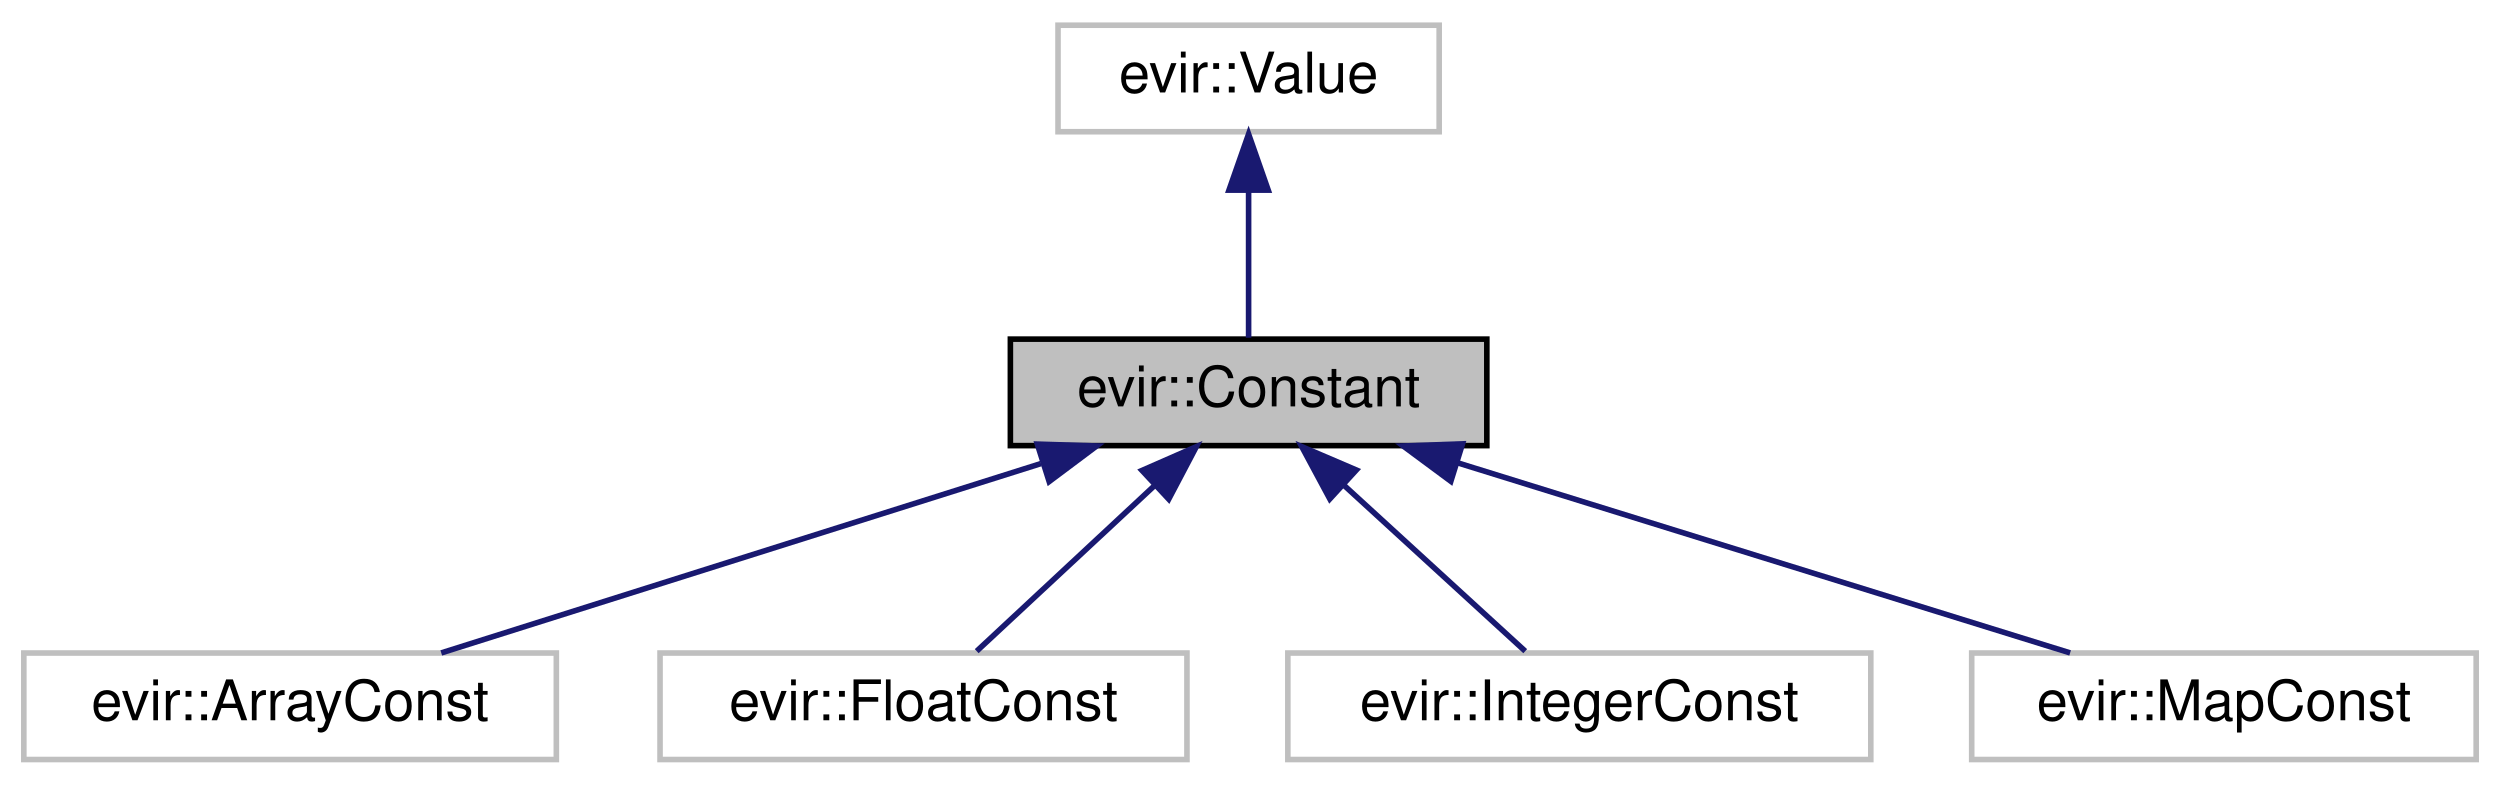
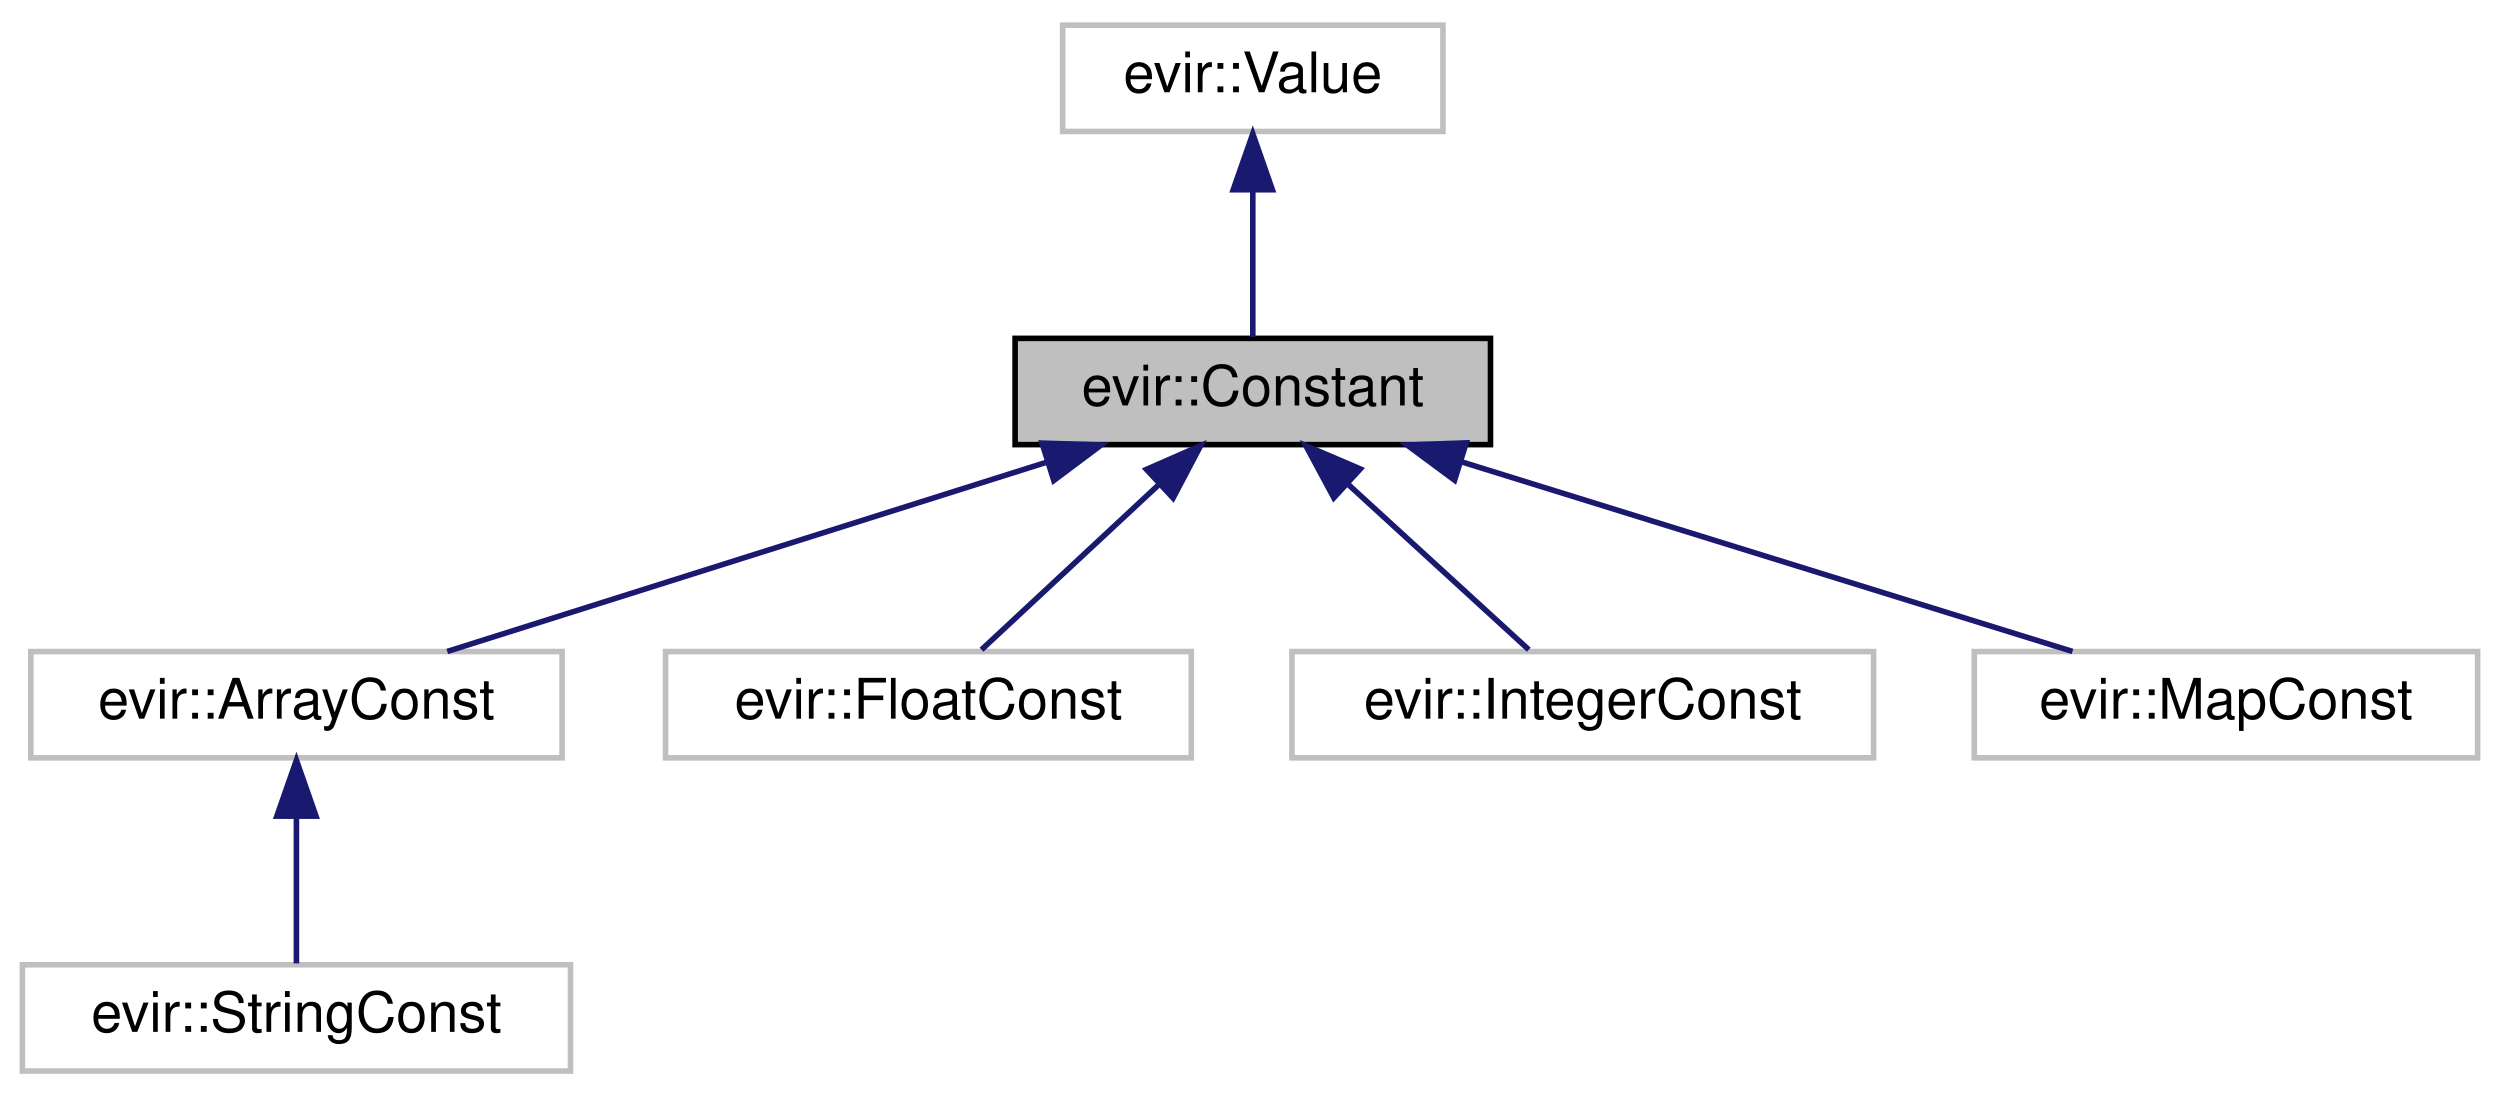
- <svg xmlns="http://www.w3.org/2000/svg" xmlns:xlink="http://www.w3.org/1999/xlink" width="446pt" height="140pt" viewBox="0.00 0.00 445.50 140.00">
-   <g id="graph0" class="graph" transform="scale(1 1) rotate(0) translate(4 136)">
+ <svg xmlns="http://www.w3.org/2000/svg" xmlns:xlink="http://www.w3.org/1999/xlink" width="447pt" height="196pt" viewBox="0.00 0.00 447.00 196.00">
+   <g id="graph0" class="graph" transform="scale(1 1) rotate(0) translate(4 192)">
    <g id="node1" class="node">
      <g id="a_node1">
        <a xlink:title=" ">
-           <polygon fill="#bfbfbf" stroke="black" points="176,-56.5 176,-75.5 261,-75.5 261,-56.5 176,-56.5" />
-           <text text-anchor="middle" x="218.5" y="-63.5" font-family="Helvetica,sans-Serif" font-size="10.00">evir::Constant</text>
+           <polygon fill="#bfbfbf" stroke="black" points="177.5,-112.5 177.5,-131.5 262.5,-131.5 262.5,-112.5 177.5,-112.5" />
+           <text text-anchor="middle" x="220" y="-119.5" font-family="Helvetica,sans-Serif" font-size="10.00">evir::Constant</text>
        </a>
      </g>
    </g>
    <g id="node3" class="node">
      <g id="a_node3">
        <a xlink:href="classevir_1_1ArrayConst.html" target="_top" xlink:title=" ">
-           <polygon fill="none" stroke="#bfbfbf" points="0,-0.5 0,-19.5 95,-19.5 95,-0.5 0,-0.5" />
-           <text text-anchor="middle" x="47.5" y="-7.5" font-family="Helvetica,sans-Serif" font-size="10.00">evir::ArrayConst</text>
+           <polygon fill="none" stroke="#bfbfbf" points="1.5,-56.5 1.5,-75.5 96.5,-75.5 96.5,-56.5 1.5,-56.5" />
+           <text text-anchor="middle" x="49" y="-63.5" font-family="Helvetica,sans-Serif" font-size="10.00">evir::ArrayConst</text>
        </a>
      </g>
    </g>
    <g id="edge2" class="edge">
-       <path fill="none" stroke="midnightblue" d="M181.46,-53.3C149.24,-43.13 103.31,-28.62 74.47,-19.52" />
-       <polygon fill="midnightblue" stroke="midnightblue" points="180.81,-56.77 191.4,-56.44 182.92,-50.09 180.81,-56.77" />
+       <path fill="none" stroke="midnightblue" d="M182.96,-109.3C150.74,-99.13 104.81,-84.62 75.97,-75.52" />
+       <polygon fill="midnightblue" stroke="midnightblue" points="182.31,-112.77 192.9,-112.44 184.42,-106.09 182.31,-112.77" />
+     </g>
+     <g id="node5" class="node">
+       <g id="a_node5">
+         <a xlink:href="classevir_1_1FloatConst.html" target="_top" xlink:title=" ">
+           <polygon fill="none" stroke="#bfbfbf" points="115,-56.5 115,-75.5 209,-75.5 209,-56.5 115,-56.5" />
+           <text text-anchor="middle" x="162" y="-63.5" font-family="Helvetica,sans-Serif" font-size="10.00">evir::FloatConst</text>
+         </a>
+       </g>
+     </g>
+     <g id="edge4" class="edge">
+       <path fill="none" stroke="midnightblue" d="M203.09,-105.25C192.8,-95.67 180.03,-83.79 171.49,-75.83" />
+       <polygon fill="midnightblue" stroke="midnightblue" points="200.98,-108.07 210.68,-112.32 205.75,-102.95 200.98,-108.07" />
+     </g>
+     <g id="node6" class="node">
+       <g id="a_node6">
+         <a xlink:href="classevir_1_1IntegerConst.html" target="_top" xlink:title=" ">
+           <polygon fill="none" stroke="#bfbfbf" points="227,-56.5 227,-75.5 331,-75.5 331,-56.5 227,-56.5" />
+           <text text-anchor="middle" x="279" y="-63.5" font-family="Helvetica,sans-Serif" font-size="10.00">evir::IntegerConst</text>
+         </a>
+       </g>
+     </g>
+     <g id="edge5" class="edge">
+       <path fill="none" stroke="midnightblue" d="M236.89,-105.54C247.41,-95.91 260.57,-83.87 269.35,-75.83" />
+       <polygon fill="midnightblue" stroke="midnightblue" points="234.49,-102.99 229.48,-112.32 239.22,-108.15 234.49,-102.99" />
+     </g>
+     <g id="node7" class="node">
+       <g id="a_node7">
+         <a xlink:href="classevir_1_1MapConst.html" target="_top" xlink:title=" ">
+           <polygon fill="none" stroke="#bfbfbf" points="349,-56.5 349,-75.5 439,-75.5 439,-56.5 349,-56.5" />
+           <text text-anchor="middle" x="394" y="-63.5" font-family="Helvetica,sans-Serif" font-size="10.00">evir::MapConst</text>
+         </a>
+       </g>
+     </g>
+     <g id="edge6" class="edge">
+       <path fill="none" stroke="midnightblue" d="M257.26,-109.44C290.07,-99.26 337.08,-84.66 366.56,-75.52" />
+       <polygon fill="midnightblue" stroke="midnightblue" points="256.08,-106.14 247.57,-112.44 258.16,-112.82 256.08,-106.14" />
+     </g>
+     <g id="node2" class="node">
+       <g id="a_node2">
+         <a xlink:href="classevir_1_1Value.html" target="_top" xlink:title=" ">
+           <polygon fill="none" stroke="#bfbfbf" points="186,-168.5 186,-187.5 254,-187.5 254,-168.5 186,-168.5" />
+           <text text-anchor="middle" x="220" y="-175.5" font-family="Helvetica,sans-Serif" font-size="10.00">evir::Value</text>
+         </a>
+       </g>
+     </g>
+     <g id="edge1" class="edge">
+       <path fill="none" stroke="midnightblue" d="M220,-157.8C220,-148.91 220,-138.78 220,-131.75" />
+       <polygon fill="midnightblue" stroke="midnightblue" points="216.5,-158.08 220,-168.08 223.5,-158.08 216.5,-158.08" />
    </g>
    <g id="node4" class="node">
      <g id="a_node4">
-         <a xlink:href="classevir_1_1FloatConst.html" target="_top" xlink:title=" ">
-           <polygon fill="none" stroke="#bfbfbf" points="113.5,-0.5 113.5,-19.5 207.5,-19.5 207.5,-0.5 113.5,-0.5" />
-           <text text-anchor="middle" x="160.5" y="-7.5" font-family="Helvetica,sans-Serif" font-size="10.00">evir::FloatConst</text>
+         <a xlink:href="classevir_1_1StringConst.html" target="_top" xlink:title=" ">
+           <polygon fill="none" stroke="#bfbfbf" points="0,-0.5 0,-19.5 98,-19.5 98,-0.5 0,-0.5" />
+           <text text-anchor="middle" x="49" y="-7.5" font-family="Helvetica,sans-Serif" font-size="10.00">evir::StringConst</text>
        </a>
      </g>
    </g>
    <g id="edge3" class="edge">
-       <path fill="none" stroke="midnightblue" d="M201.59,-49.25C191.3,-39.67 178.53,-27.79 169.99,-19.83" />
-       <polygon fill="midnightblue" stroke="midnightblue" points="199.48,-52.07 209.18,-56.32 204.25,-46.95 199.48,-52.07" />
-     </g>
-     <g id="node5" class="node">
-       <g id="a_node5">
-         <a xlink:href="classevir_1_1IntegerConst.html" target="_top" xlink:title=" ">
-           <polygon fill="none" stroke="#bfbfbf" points="225.5,-0.5 225.5,-19.5 329.5,-19.5 329.5,-0.5 225.5,-0.5" />
-           <text text-anchor="middle" x="277.5" y="-7.5" font-family="Helvetica,sans-Serif" font-size="10.00">evir::IntegerConst</text>
-         </a>
-       </g>
-     </g>
-     <g id="edge4" class="edge">
-       <path fill="none" stroke="midnightblue" d="M235.39,-49.54C245.91,-39.91 259.07,-27.87 267.85,-19.83" />
-       <polygon fill="midnightblue" stroke="midnightblue" points="232.99,-46.99 227.98,-56.32 237.72,-52.15 232.99,-46.99" />
-     </g>
-     <g id="node6" class="node">
-       <g id="a_node6">
-         <a xlink:href="classevir_1_1MapConst.html" target="_top" xlink:title=" ">
-           <polygon fill="none" stroke="#bfbfbf" points="347.5,-0.5 347.5,-19.5 437.5,-19.5 437.5,-0.5 347.5,-0.5" />
-           <text text-anchor="middle" x="392.5" y="-7.5" font-family="Helvetica,sans-Serif" font-size="10.00">evir::MapConst</text>
-         </a>
-       </g>
-     </g>
-     <g id="edge5" class="edge">
-       <path fill="none" stroke="midnightblue" d="M255.76,-53.44C288.57,-43.26 335.58,-28.66 365.06,-19.52" />
-       <polygon fill="midnightblue" stroke="midnightblue" points="254.58,-50.14 246.07,-56.44 256.66,-56.82 254.58,-50.14" />
-     </g>
-     <g id="node2" class="node">
-       <g id="a_node2">
-         <a xlink:href="classevir_1_1Value.html" target="_top" xlink:title=" ">
-           <polygon fill="none" stroke="#bfbfbf" points="184.5,-112.5 184.5,-131.5 252.5,-131.5 252.5,-112.5 184.5,-112.5" />
-           <text text-anchor="middle" x="218.5" y="-119.5" font-family="Helvetica,sans-Serif" font-size="10.00">evir::Value</text>
-         </a>
-       </g>
-     </g>
-     <g id="edge1" class="edge">
-       <path fill="none" stroke="midnightblue" d="M218.5,-101.8C218.5,-92.91 218.5,-82.78 218.5,-75.75" />
-       <polygon fill="midnightblue" stroke="midnightblue" points="215,-102.08 218.5,-112.08 222,-102.08 215,-102.08" />
+       <path fill="none" stroke="midnightblue" d="M49,-45.8C49,-36.91 49,-26.78 49,-19.75" />
+       <polygon fill="midnightblue" stroke="midnightblue" points="45.5,-46.08 49,-56.08 52.5,-46.08 45.5,-46.08" />
    </g>
  </g>
</svg>
